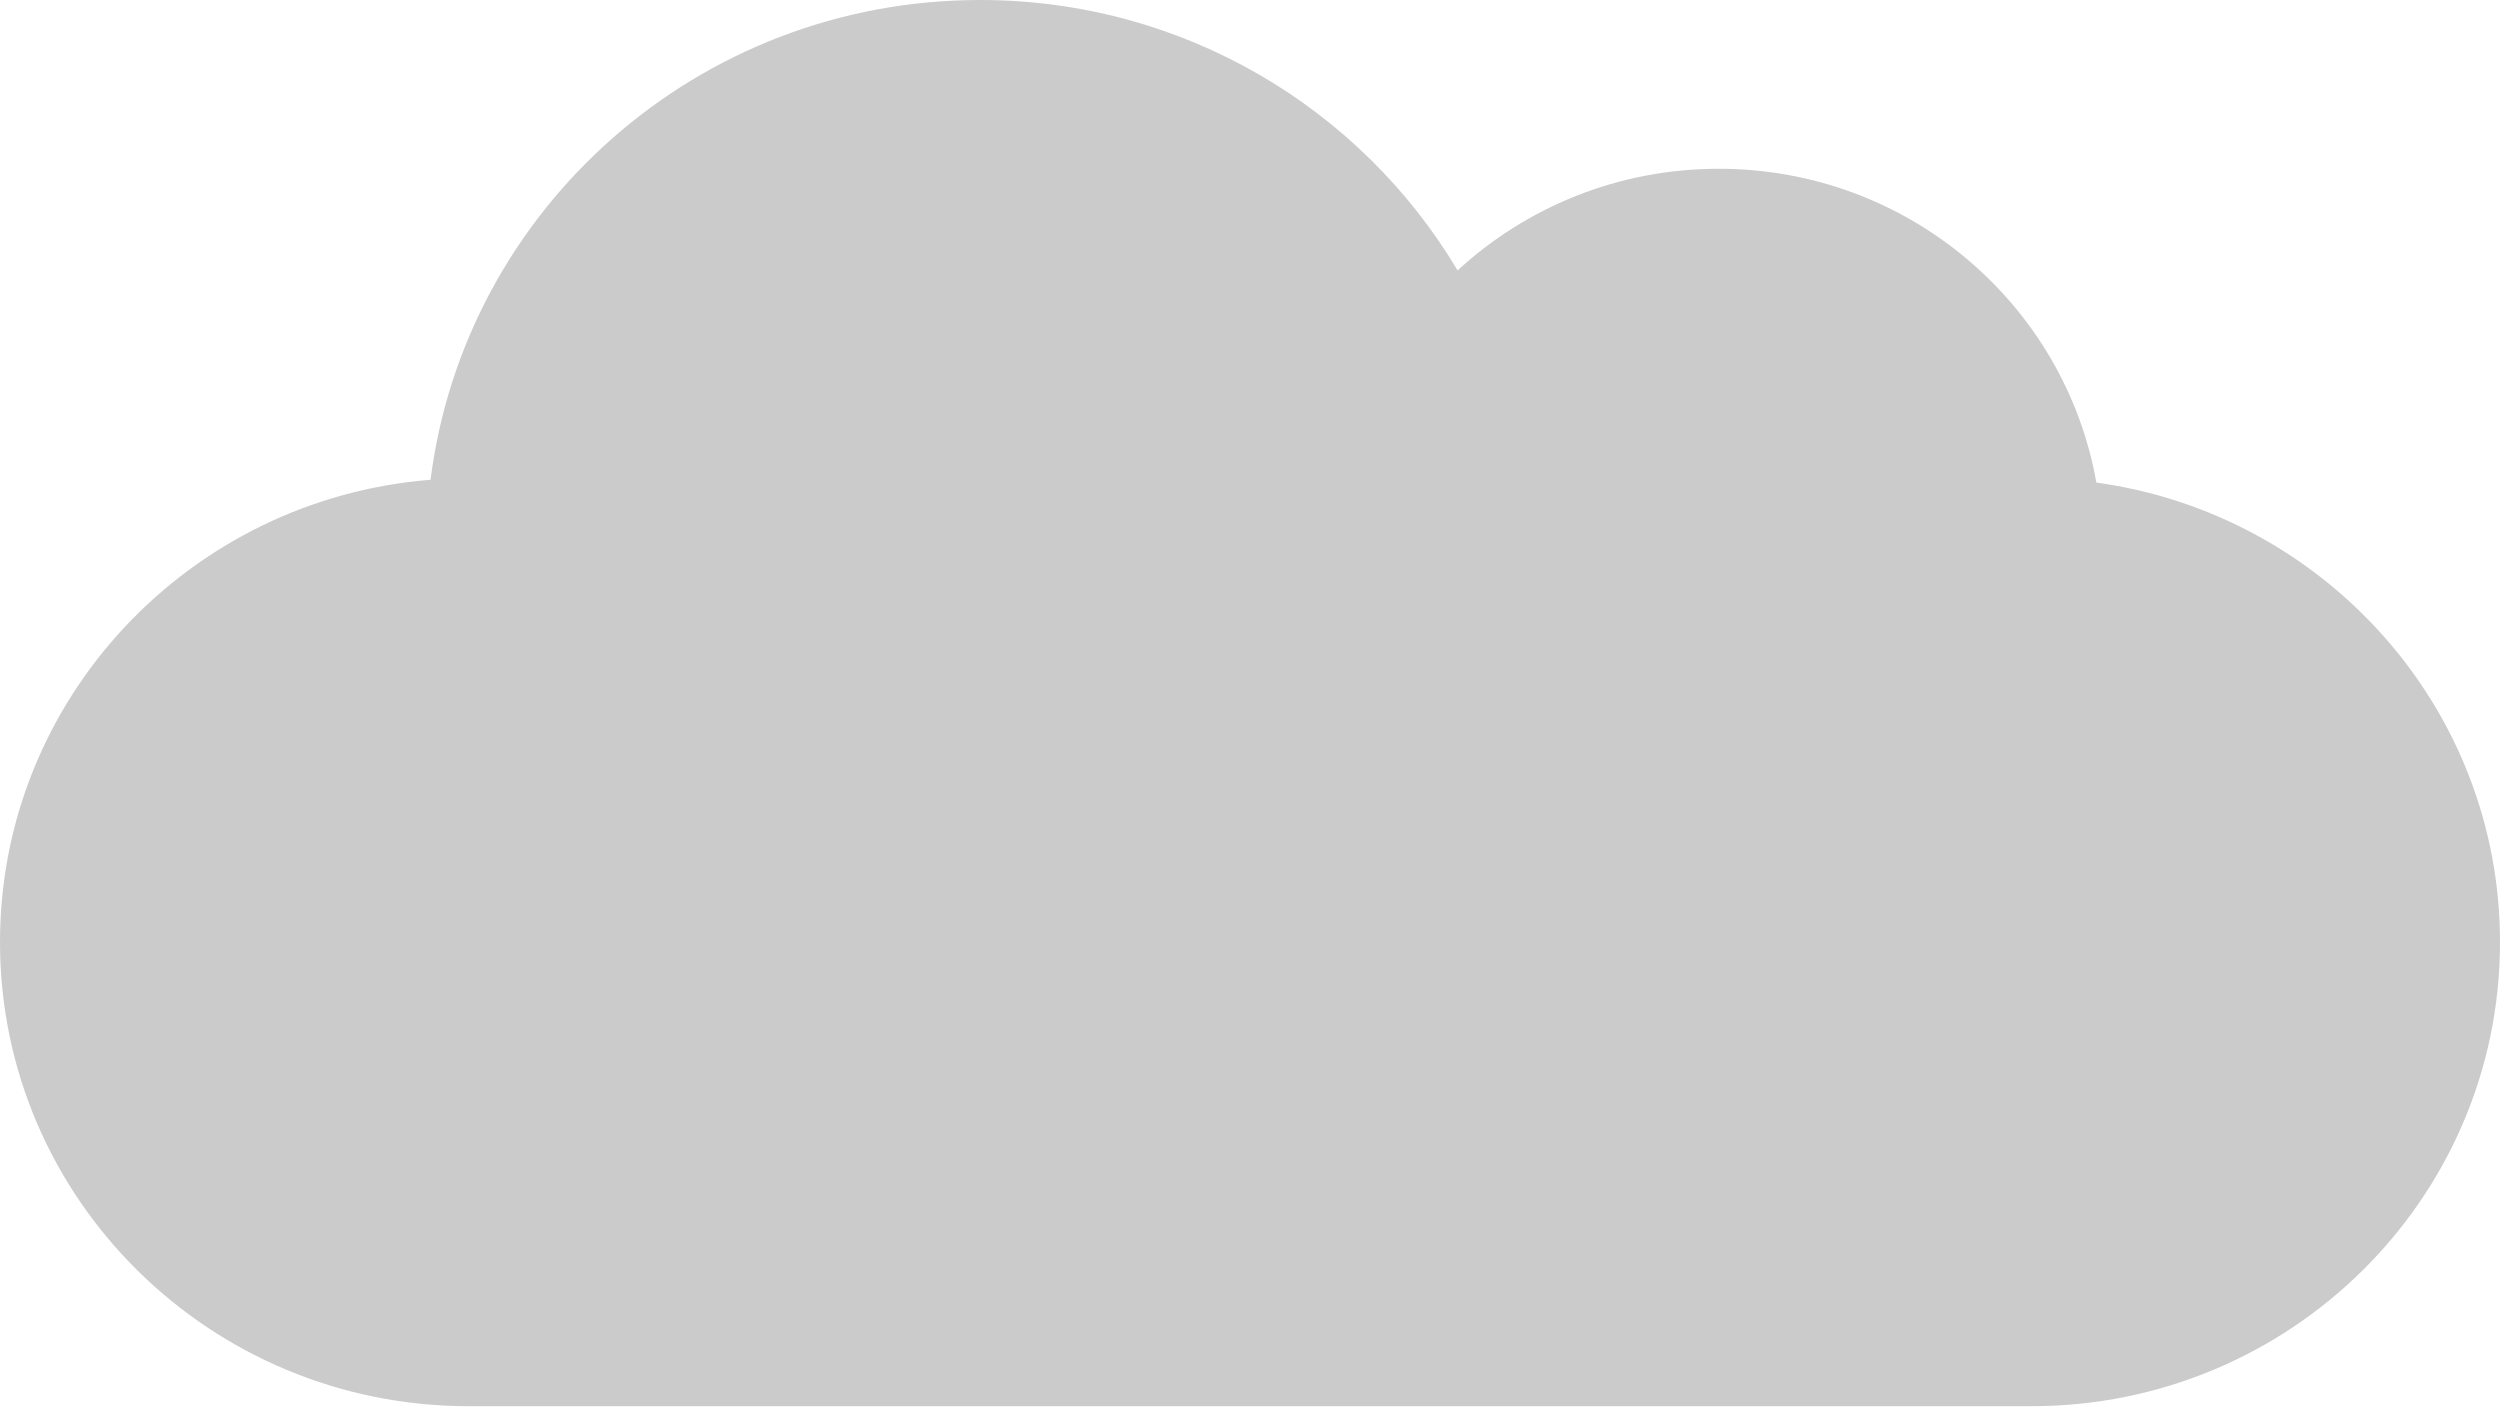
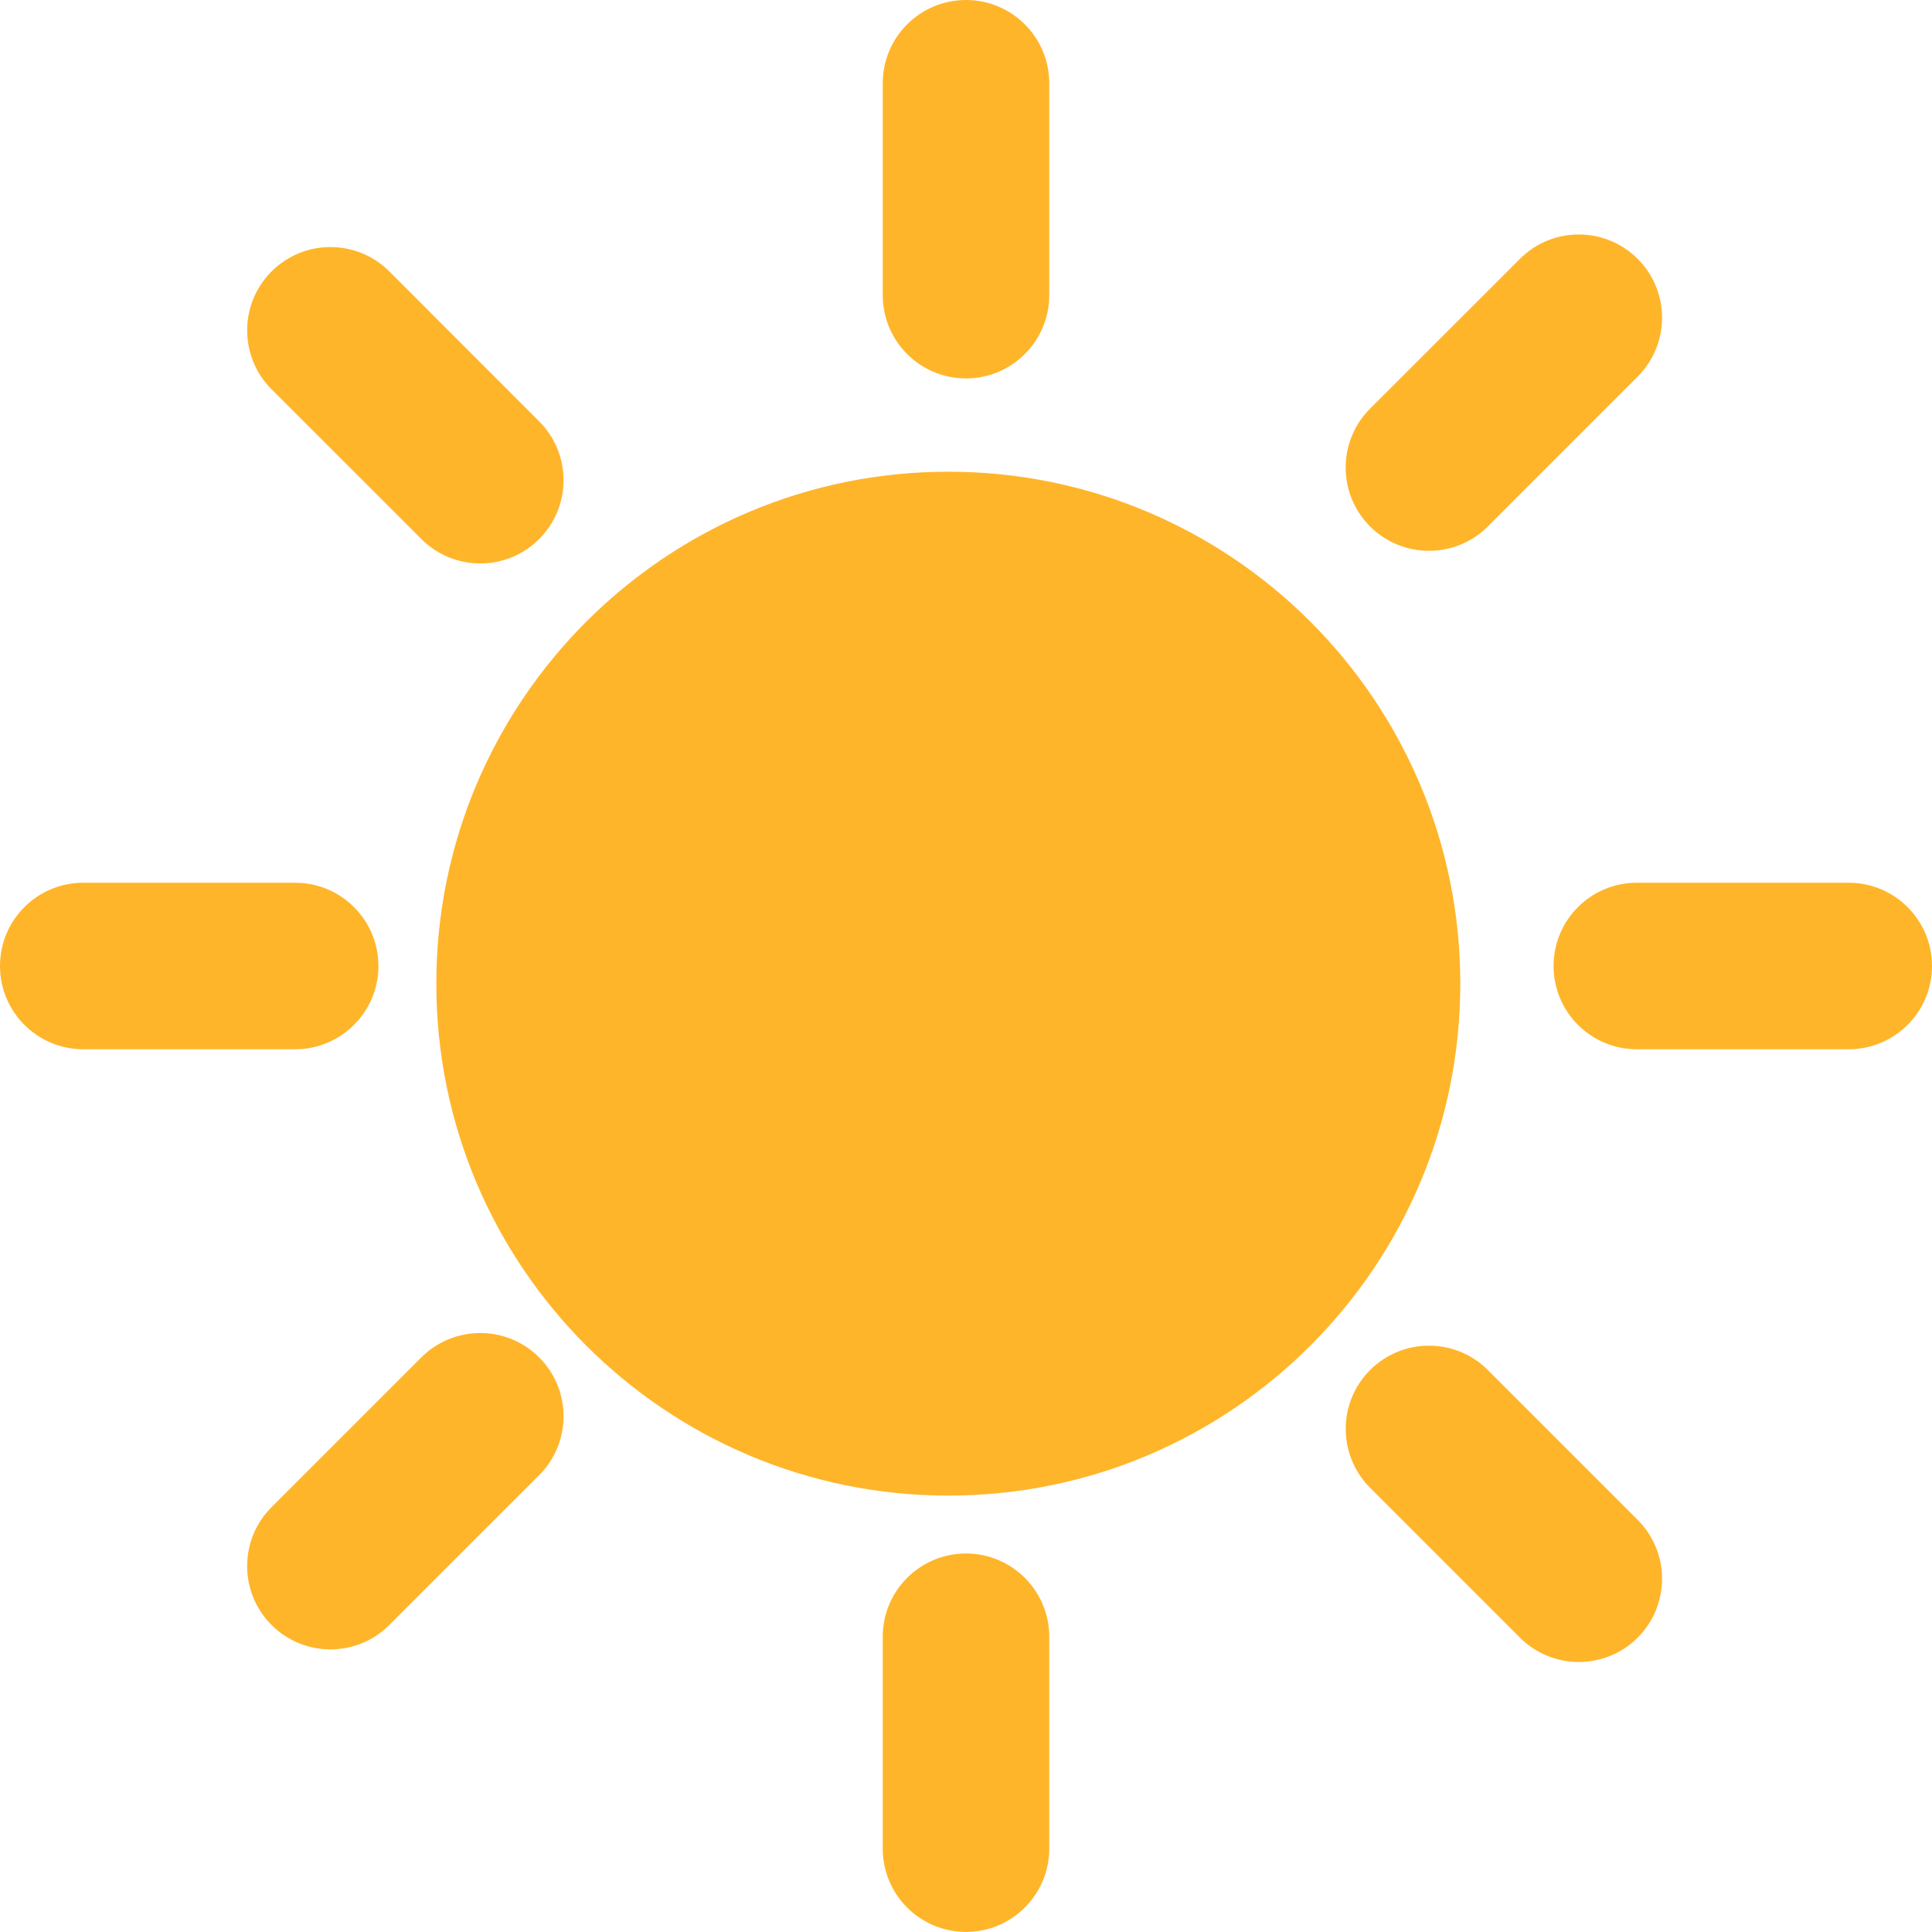
- <svg xmlns="http://www.w3.org/2000/svg" preserveAspectRatio="none" overflow="visible" style="display: block;" width="19.702" height="11.082" viewBox="0 0 19.702 11.082" fill="none">
-   <path id="Union" d="M7.724 0C9.327 0 10.728 0.856 11.487 2.131C12.027 1.634 12.75 1.33 13.545 1.33C15.036 1.33 16.273 2.398 16.521 3.803C18.318 4.051 19.702 5.578 19.702 7.425C19.702 9.445 18.048 11.082 16.008 11.082H3.694C1.654 11.082 0 9.445 0 7.425C0 5.506 1.494 3.932 3.393 3.781C3.663 1.649 5.498 0 7.724 0Z" fill="#CCCBCB" />
+ <svg xmlns="http://www.w3.org/2000/svg" preserveAspectRatio="none" overflow="visible" style="display: block;" width="21.024" height="21.023" viewBox="0 0 21.024 21.023" fill="none">
+   <g id="Group 1597881329">
+     <path id="Ellipse 647" d="M15.891 10.704C15.891 13.781 13.397 16.275 10.32 16.275C7.243 16.275 4.748 13.781 4.748 10.704C4.748 7.627 7.243 5.133 10.32 5.133C13.397 5.133 15.891 7.627 15.891 10.704Z" fill="#FFB52A" />
+     <g id="Group 1597881124">
+       <path id="Vector 1289 (Stroke)" d="M9.606 3.212V0.906C9.606 0.406 10.011 0 10.512 0C11.012 0 11.418 0.406 11.418 0.906V3.212C11.418 3.712 11.012 4.118 10.512 4.118C10.011 4.118 9.606 3.712 9.606 3.212Z" fill="#FFB52A" />
+       <path id="Vector 1290 (Stroke)" d="M9.606 20.117V17.811C9.606 17.311 10.011 16.905 10.512 16.905C11.012 16.905 11.418 17.311 11.418 17.811V20.117C11.418 20.617 11.012 21.023 10.512 21.023C10.011 21.023 9.606 20.617 9.606 20.117Z" fill="#FFB52A" />
+     </g>
+     <g id="Group 1597881125">
+       <path id="Vector 1289 (Stroke)_2" d="M3.212 11.418L0.906 11.418C0.406 11.418 1.01106e-07 11.012 7.92299e-08 10.512C5.73542e-08 10.011 0.406 9.606 0.906 9.606L3.212 9.606C3.712 9.606 4.118 10.012 4.118 10.512C4.118 11.012 3.712 11.418 3.212 11.418Z" fill="#FFB52A" />
+       <path id="Vector 1290 (Stroke)_2" d="M20.118 11.418L17.812 11.418C17.311 11.418 16.906 11.012 16.906 10.512C16.906 10.011 17.311 9.606 17.812 9.606L20.118 9.606C20.618 9.606 21.024 10.012 21.024 10.512C21.024 11.012 20.618 11.418 20.118 11.418Z" fill="#FFB52A" />
+     </g>
+     <g id="Group 1597881126">
+       <path id="Vector 1289 (Stroke)_3" d="M5.867 16.053L4.237 17.683C3.883 18.037 3.309 18.037 2.955 17.683C2.601 17.329 2.601 16.755 2.955 16.401L4.585 14.771C4.939 14.418 5.513 14.417 5.867 14.771C6.221 15.125 6.221 15.699 5.867 16.053Z" fill="#FFB52A" />
+       <path id="Vector 1290 (Stroke)_3" d="M17.821 4.098L16.191 5.729C15.837 6.082 15.263 6.082 14.909 5.729C14.555 5.375 14.555 4.801 14.909 4.447L16.54 2.817C16.893 2.463 17.467 2.463 17.821 2.817C18.175 3.17 18.175 3.744 17.821 4.098Z" fill="#FFB52A" />
+     </g>
+     <g id="Group 1597881127">
+       <path id="Vector 1289 (Stroke)_4" d="M4.586 5.866L2.955 4.236C2.601 3.882 2.601 3.308 2.955 2.954C3.309 2.6 3.883 2.6 4.237 2.954L5.867 4.585C6.221 4.938 6.221 5.512 5.867 5.866C5.513 6.22 4.939 6.22 4.586 5.866Z" fill="#FFB52A" />
+       <path id="Vector 1290 (Stroke)_4" d="M16.54 17.821L14.909 16.19C14.556 15.836 14.556 15.262 14.909 14.909C15.263 14.555 15.837 14.555 16.191 14.909L17.821 16.539C18.175 16.893 18.175 17.467 17.821 17.821C17.468 18.174 16.894 18.174 16.54 17.821Z" fill="#FFB52A" />
+     </g>
+   </g>
</svg>
